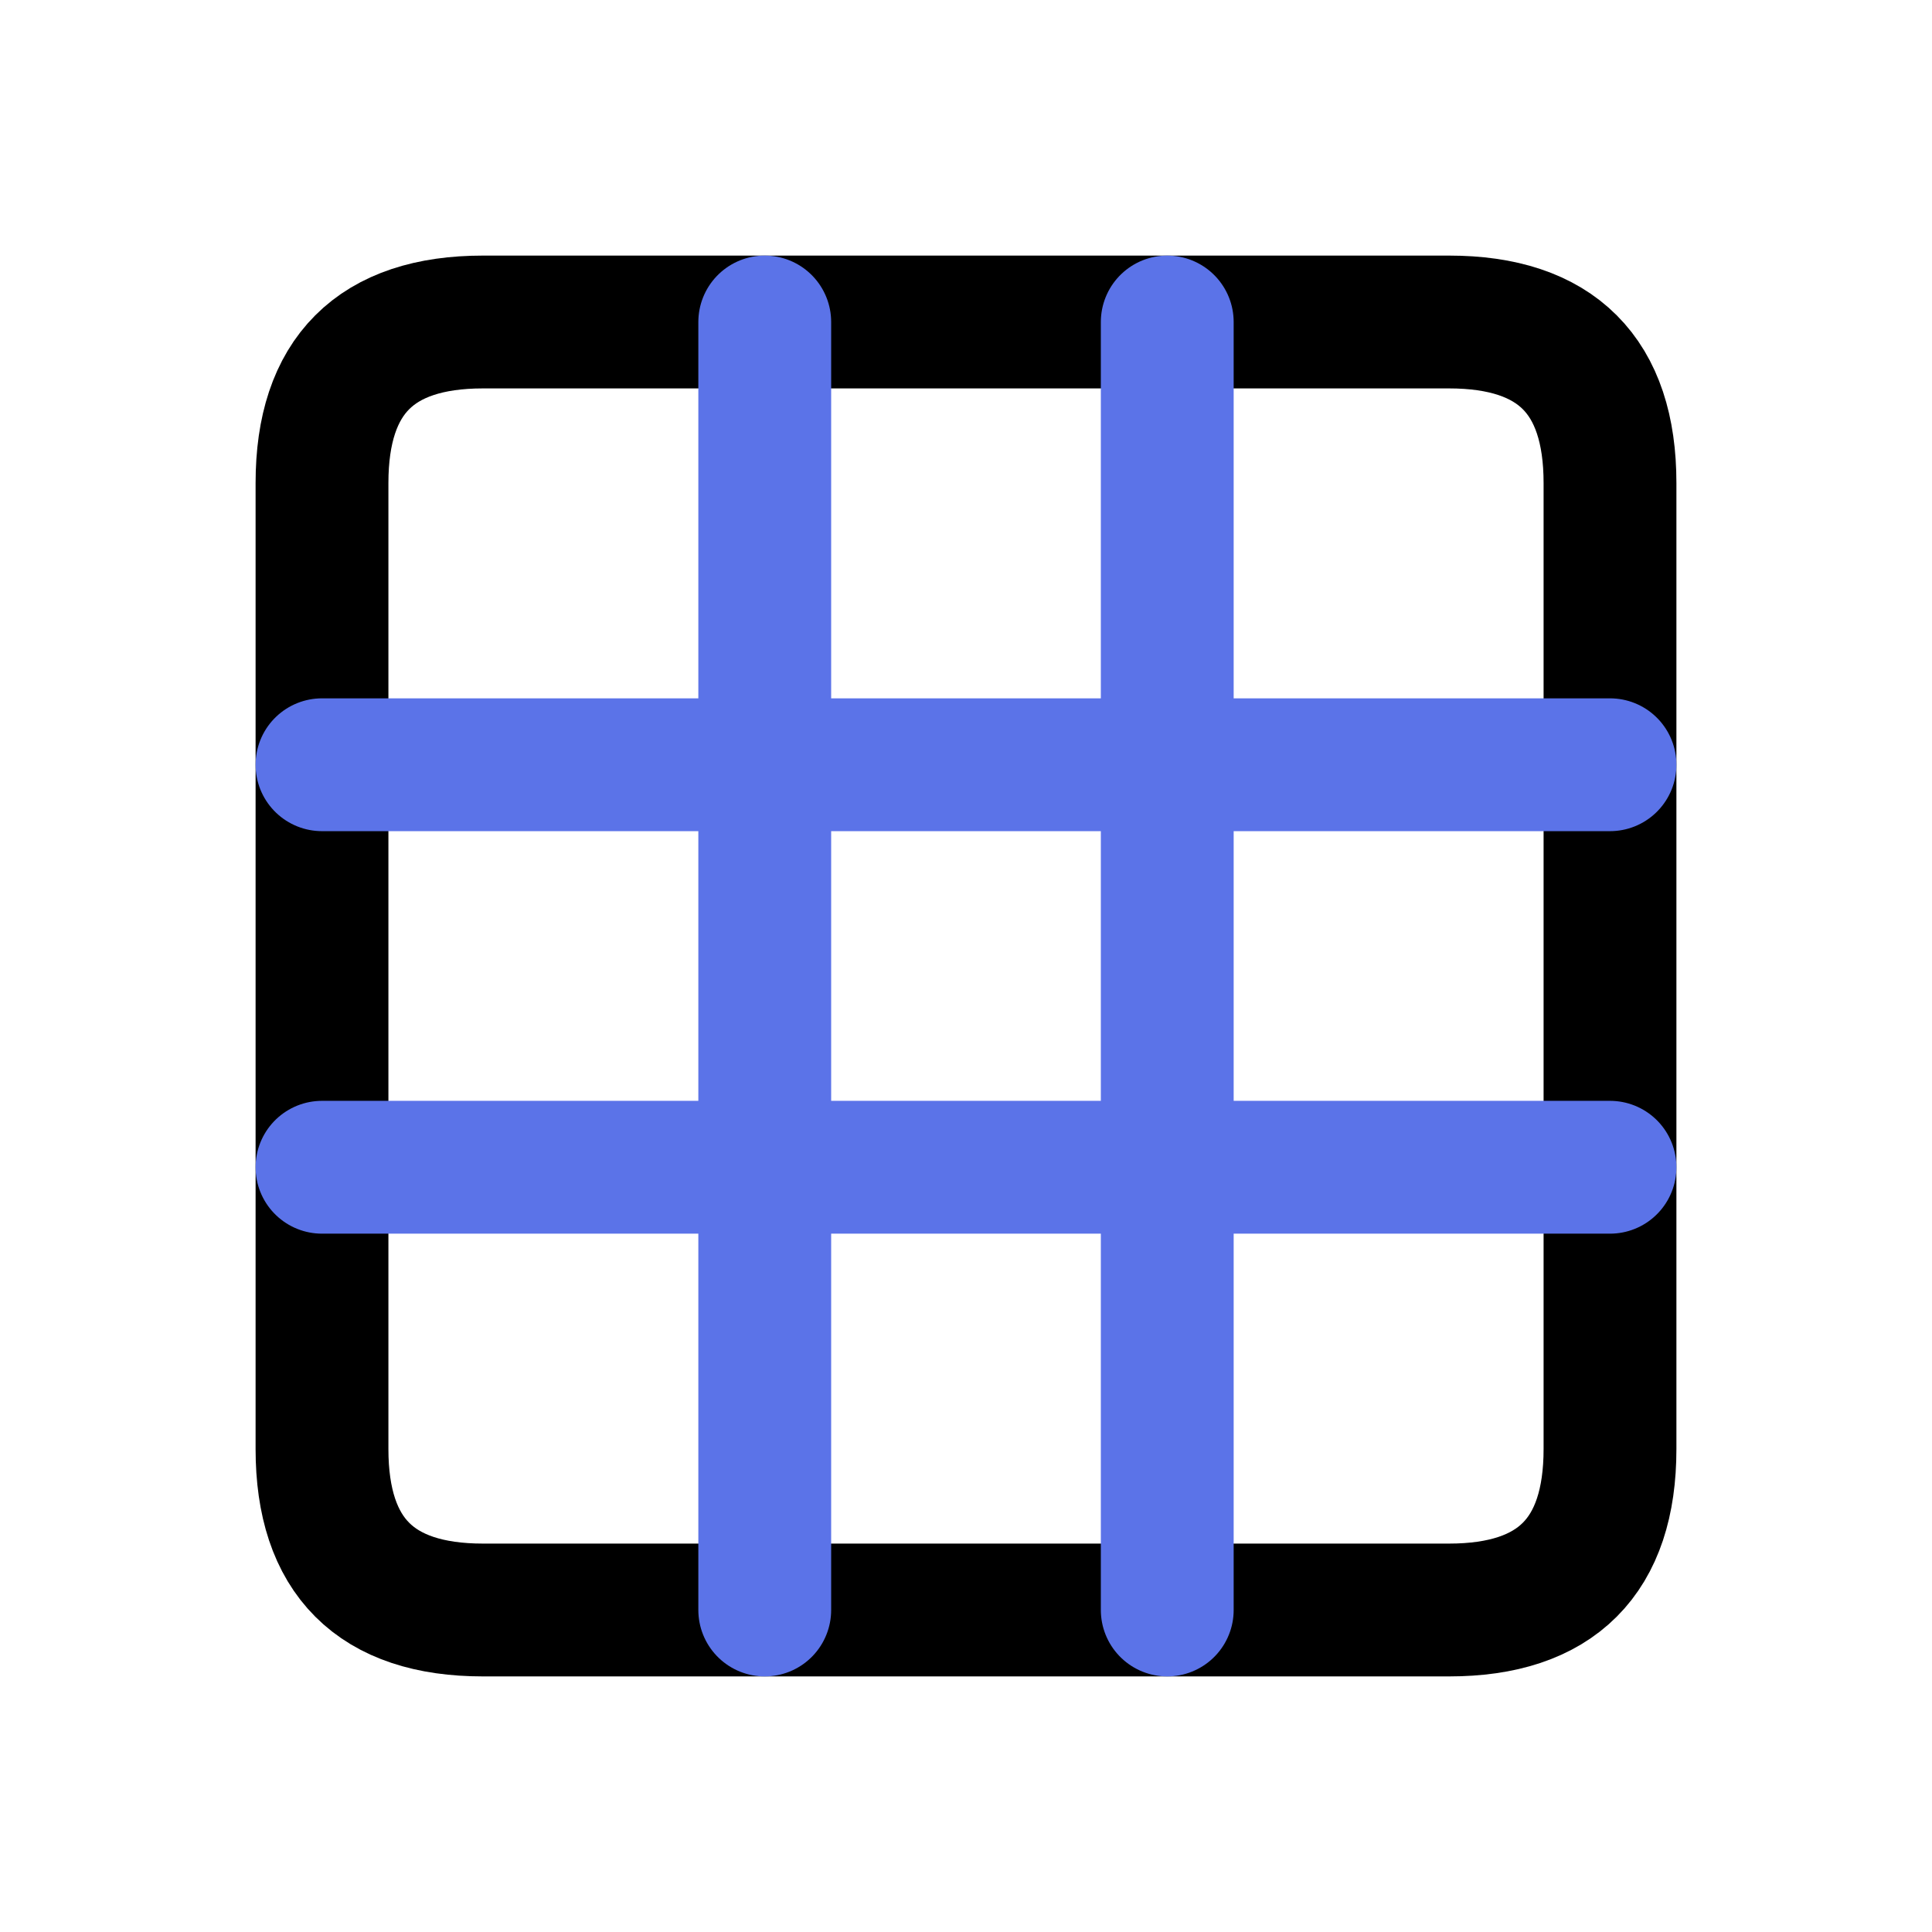
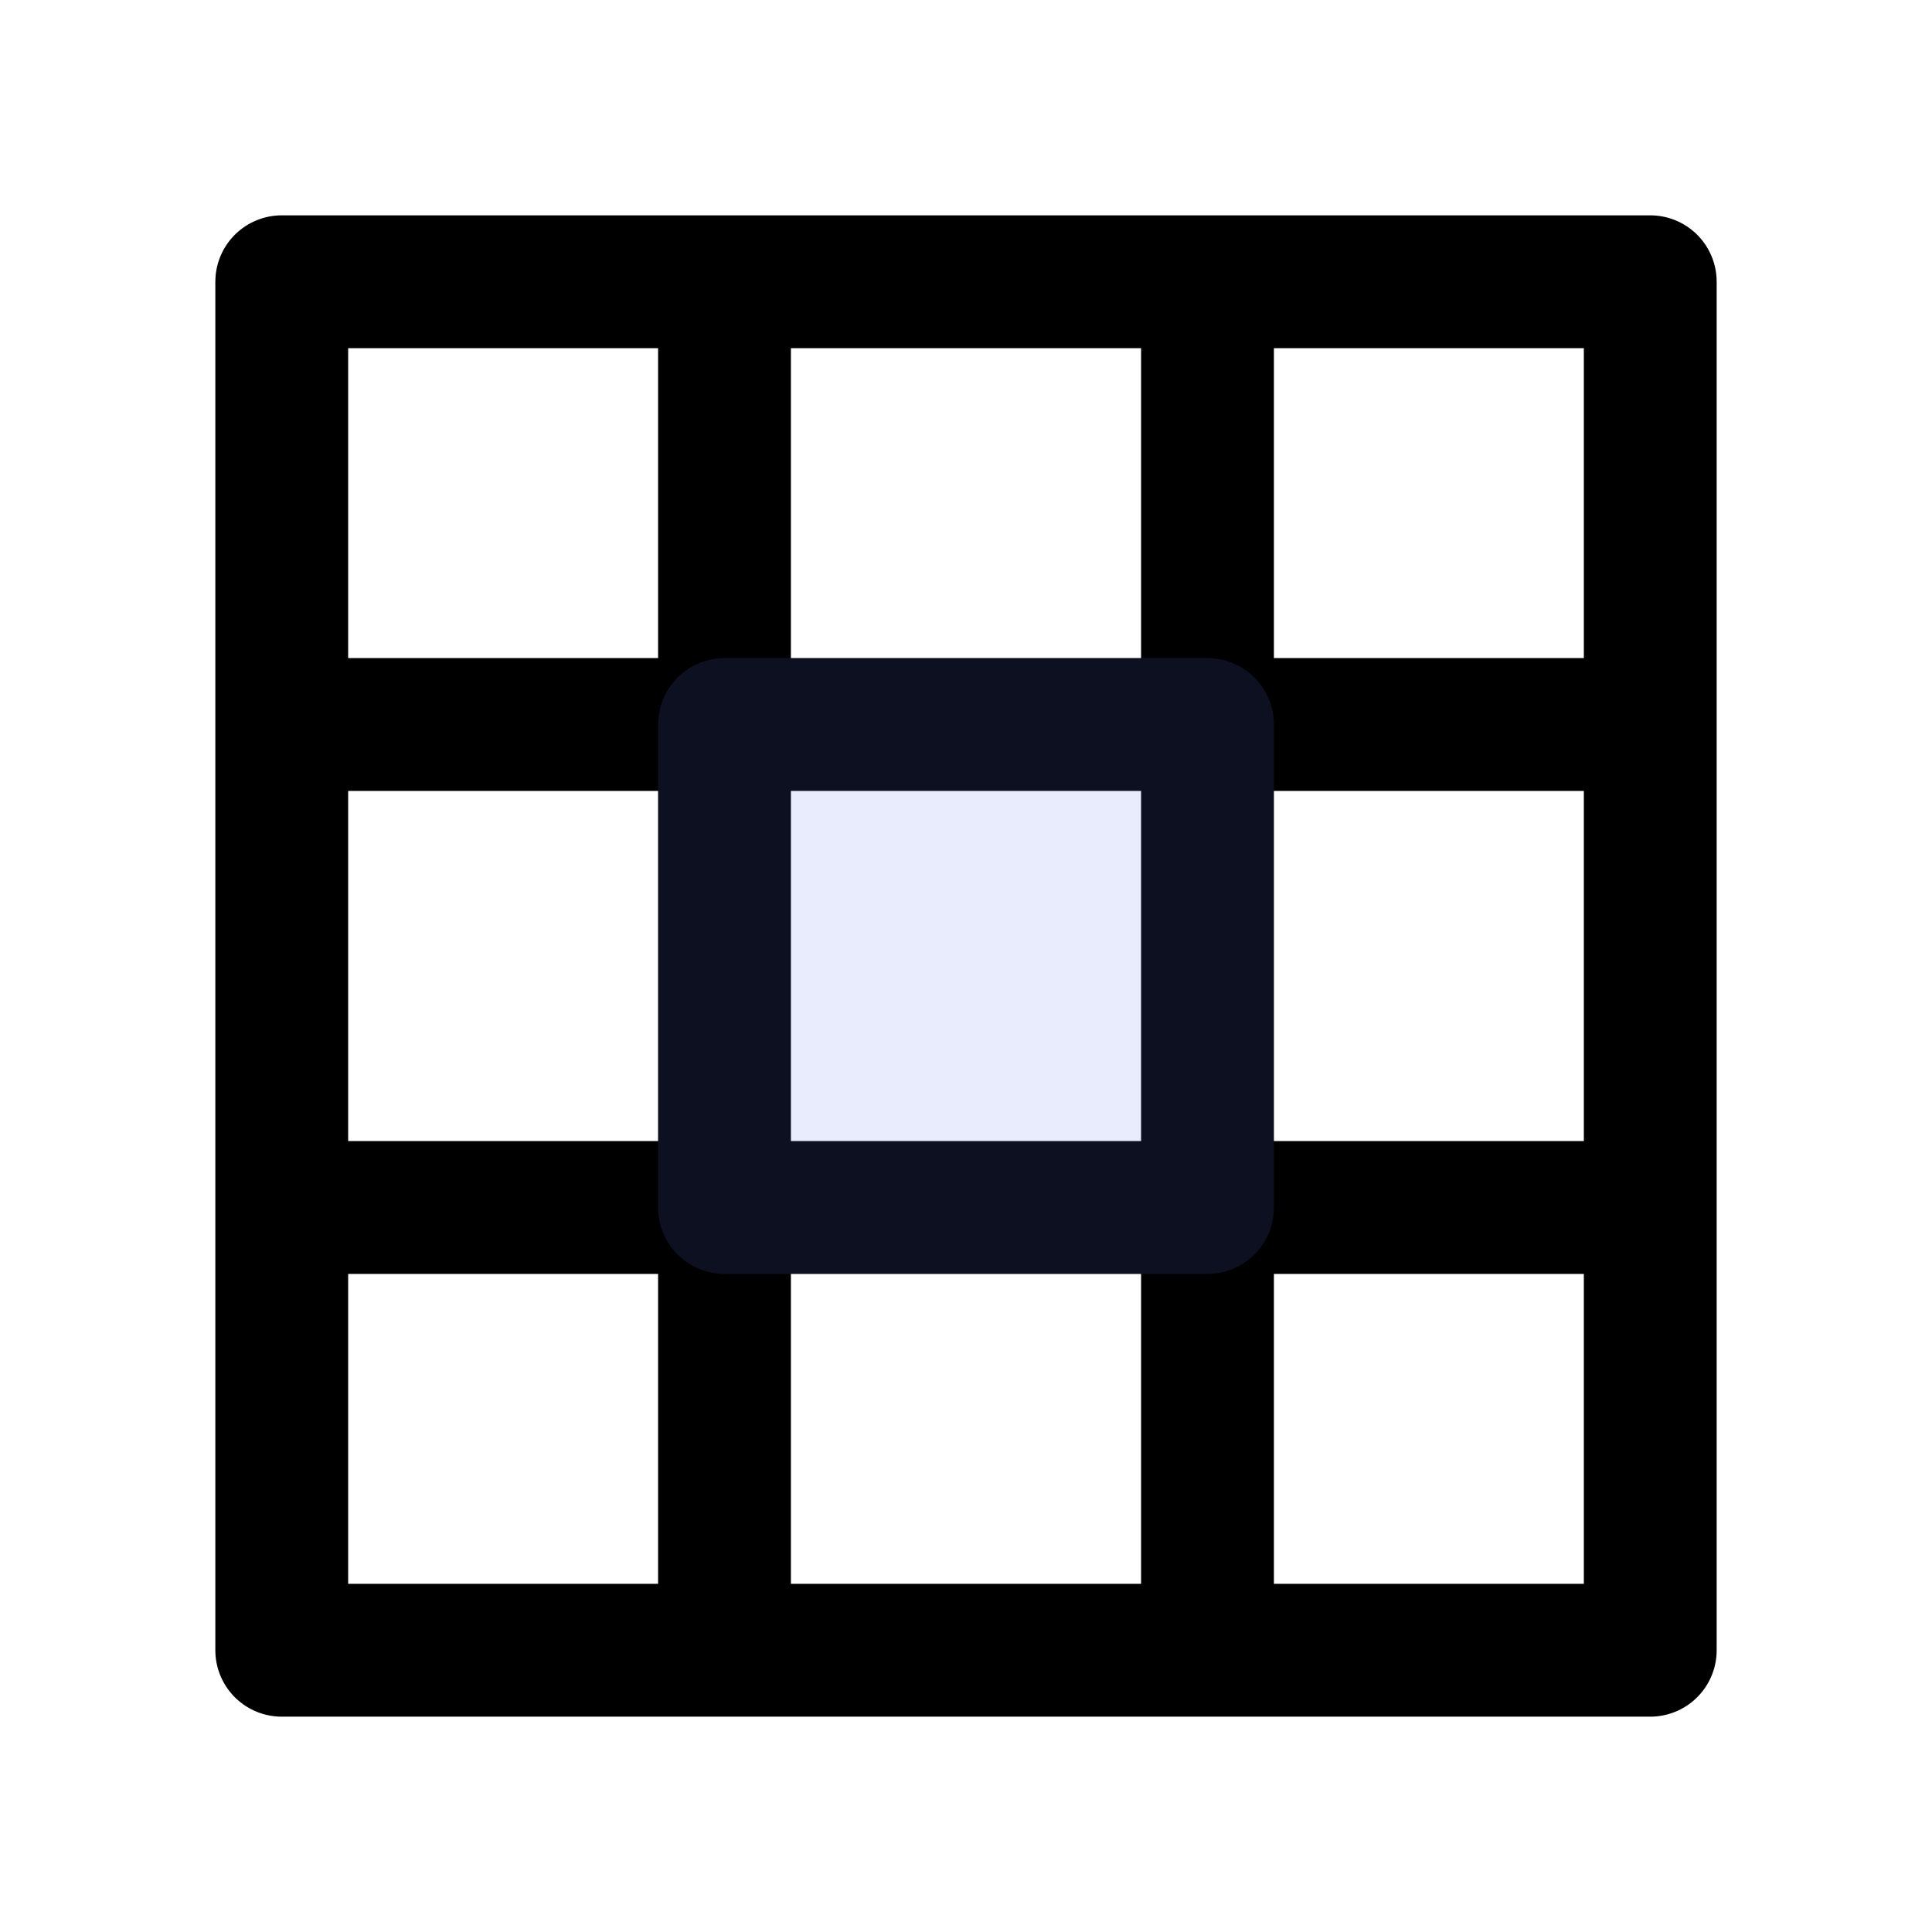
- <svg xmlns="http://www.w3.org/2000/svg" viewBox="0 0 24 24">
-   <path d="M6 4 H18 Q20 4 20 6 V18 Q20 20 18 20 H6 Q4 20 4 18 V6 Q4 4 6 4 Z" fill="none" stroke="currentColor" stroke-width="1.65" stroke-linecap="round" stroke-linejoin="round" />
-   <path d="M4 9.5 H20 M4 14.5 H20 M9.5 4 V20 M14.5 4 V20" fill="none" stroke="#5b73e8" stroke-width="1.65" stroke-linecap="round" stroke-linejoin="round" />
+ <svg xmlns="http://www.w3.org/2000/svg" viewBox="0 0 24 24" fill="none" stroke="currentColor" stroke-width="1.65" stroke-linecap="round" stroke-linejoin="round">
+   <path d="M3.5 3.5H20.5V20.5H3.5V3.5Z M9 3.5V20.5 M15 3.5V20.5 M3.5 9H20.5 M3.5 15H20.5" />
+   <path d="M9 9H15V15H9V9Z" fill="#5b73e8" stroke="#5b73e8" opacity=".14" />
</svg>
